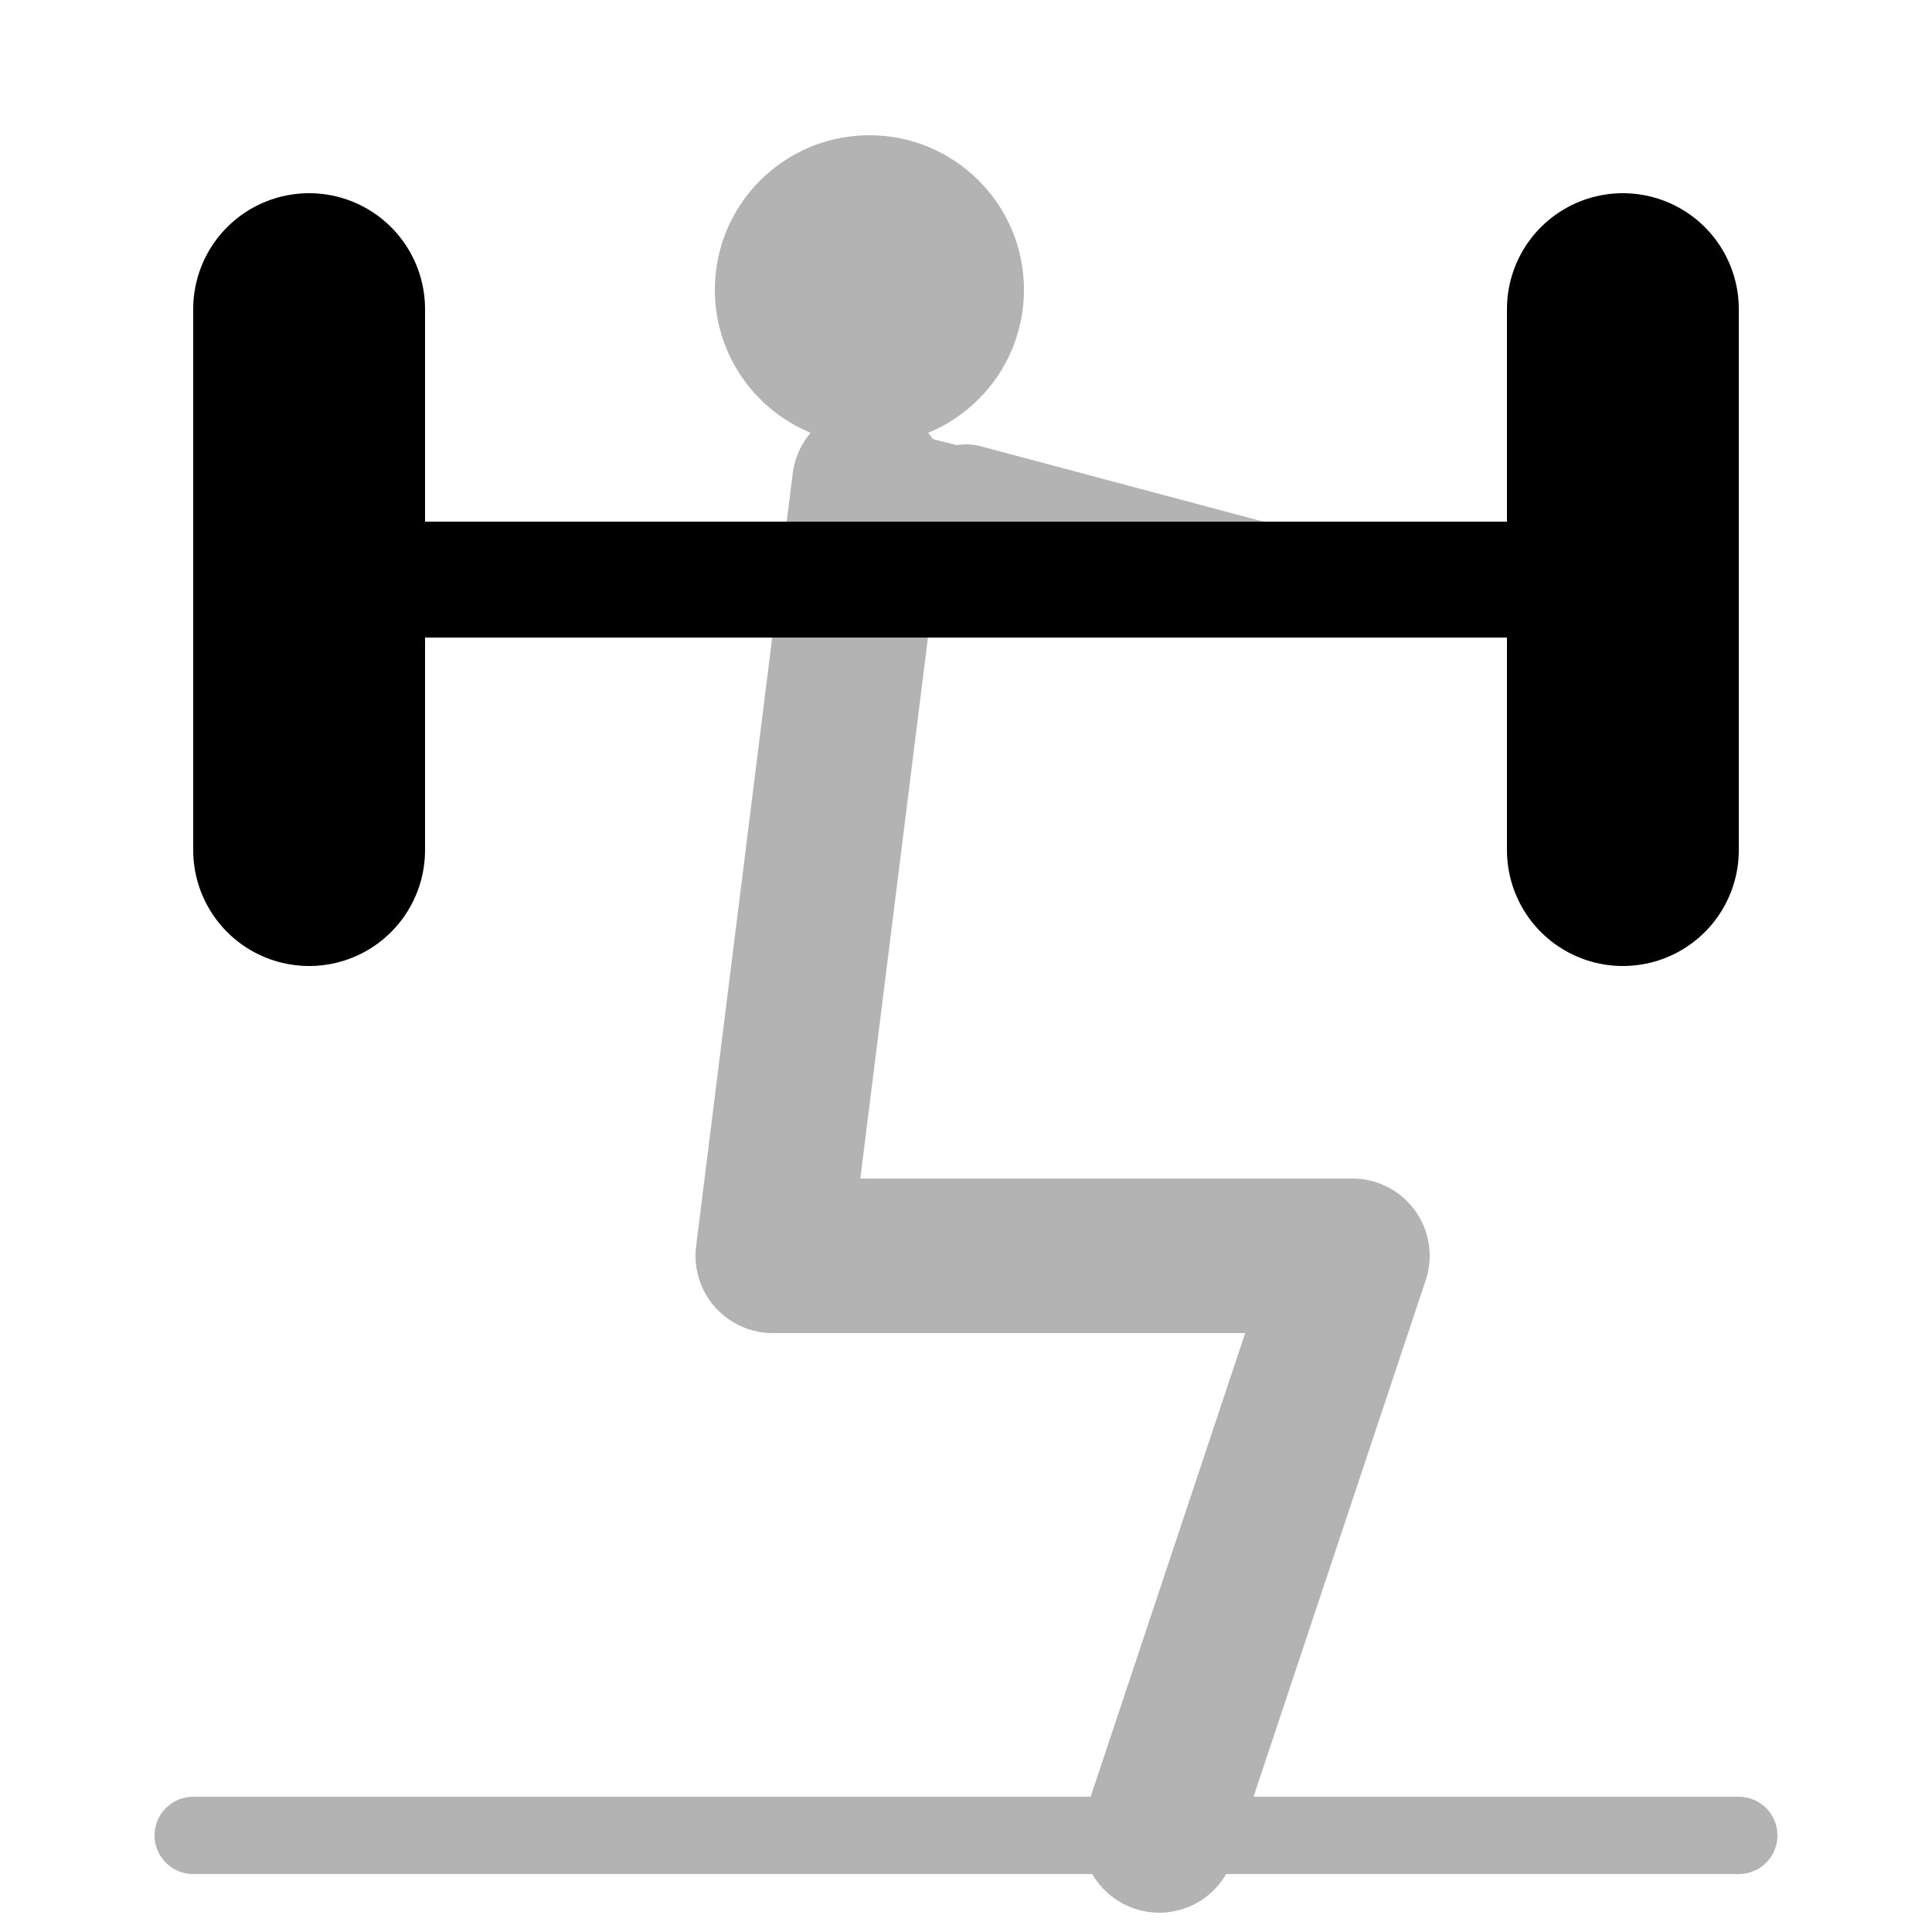
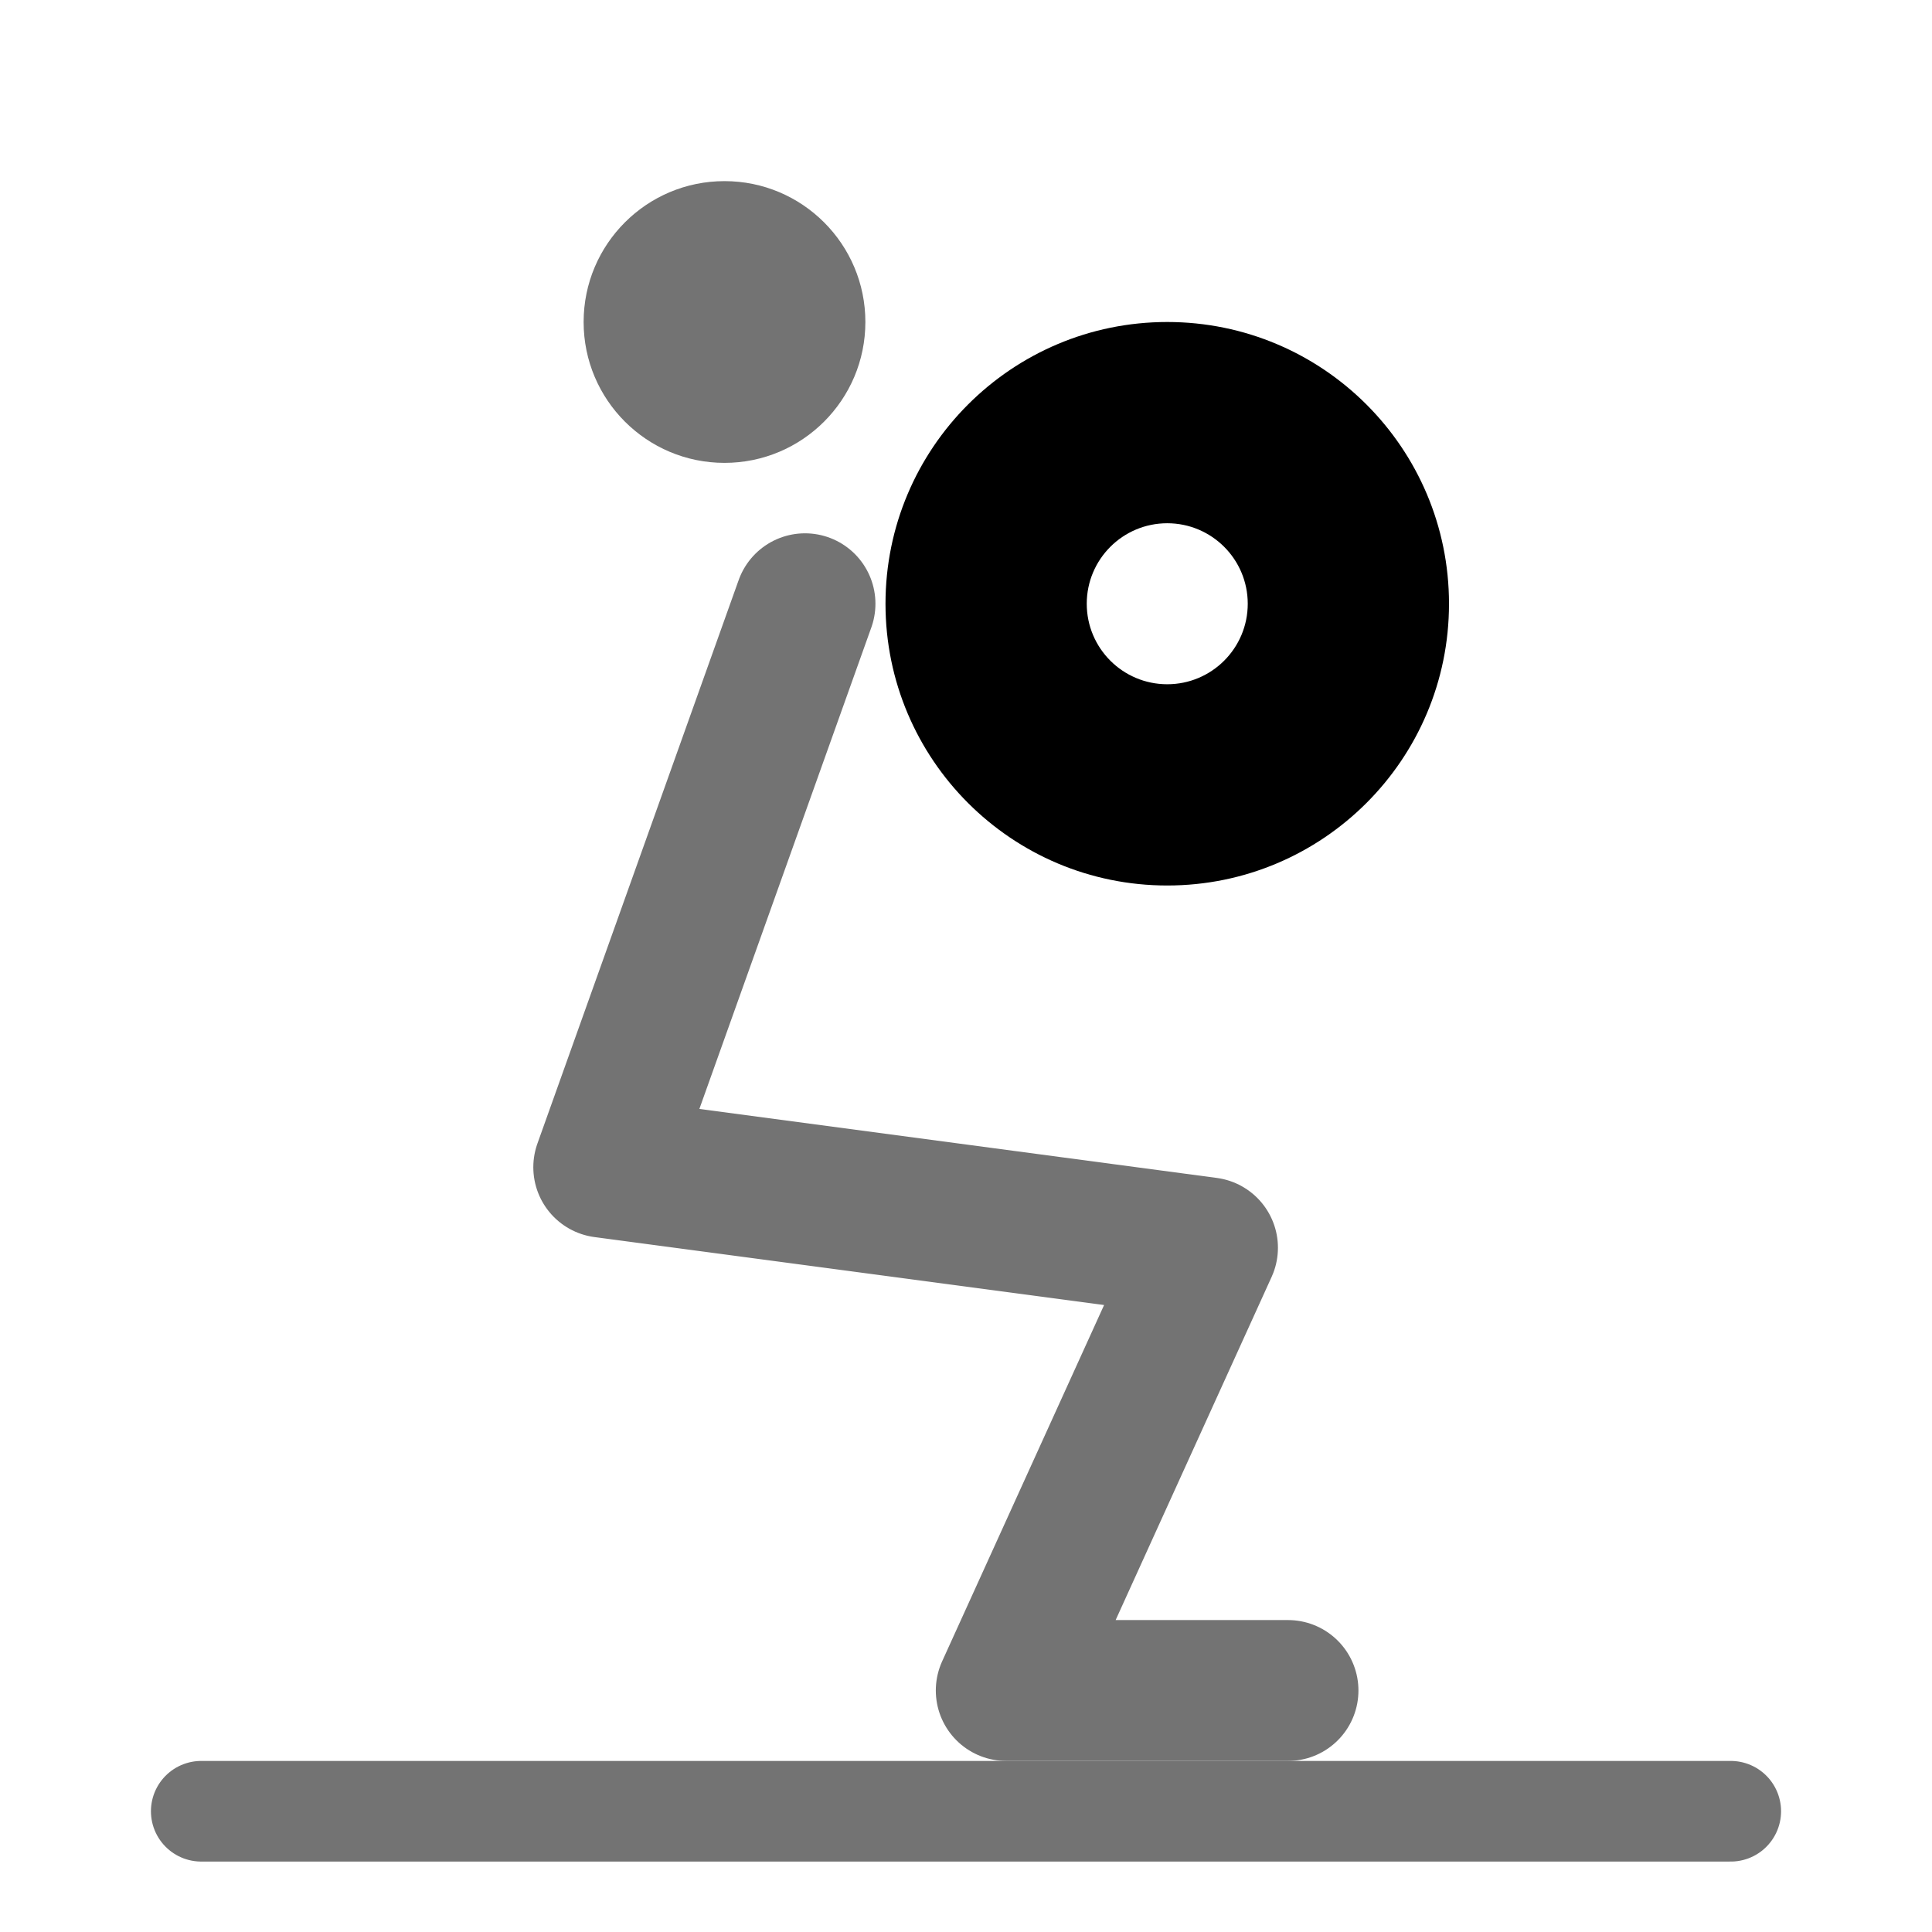
- <svg xmlns="http://www.w3.org/2000/svg" viewBox="0 0 100 100" fill="none" stroke="currentColor" stroke-width="8" stroke-linecap="round" stroke-linejoin="round">
-   <g opacity="0.3">
-     <circle cx="45" cy="15" r="8" fill="currentColor" stroke="none" />
-     <path d="M45 25 L40 65 L70 65 L60 95" />
-     <path d="M45 25 L65 30 L50 26" stroke-width="6" />
-     <line x1="10" y1="95" x2="90" y2="95" stroke-width="4" />
+ <svg xmlns="http://www.w3.org/2000/svg" viewBox="0 0 48 48" fill="currentColor" stroke="currentColor" stroke-width="3.5" stroke-linecap="round" stroke-linejoin="round">
+   <g opacity="0.55" fill="none">
+     <path d="M20 15L15 29L30 31L25 42L32 42" />
+     <path d="M5 45H43" stroke-width="2.5" />
  </g>
-   <g opacity="1.0">
-     <path d="M16 16 v28 M84 16 v28" stroke-width="12" />
-     <line x1="16" y1="30" x2="84" y2="30" stroke-width="6" />
+   <g opacity="0.55" fill="currentColor">
+     <circle cx="18" cy="8" r="3.5" stroke="none" />
+   </g>
+   <g stroke="none">
+     <path fill-rule="evenodd" d="M22 15a7 7 0 1 0 14 0a7 7 0 1 0 -14 0ZM27 15a2 2 0 1 1 4 0a2 2 0 1 1 -4 0Z" />
  </g>
</svg>
